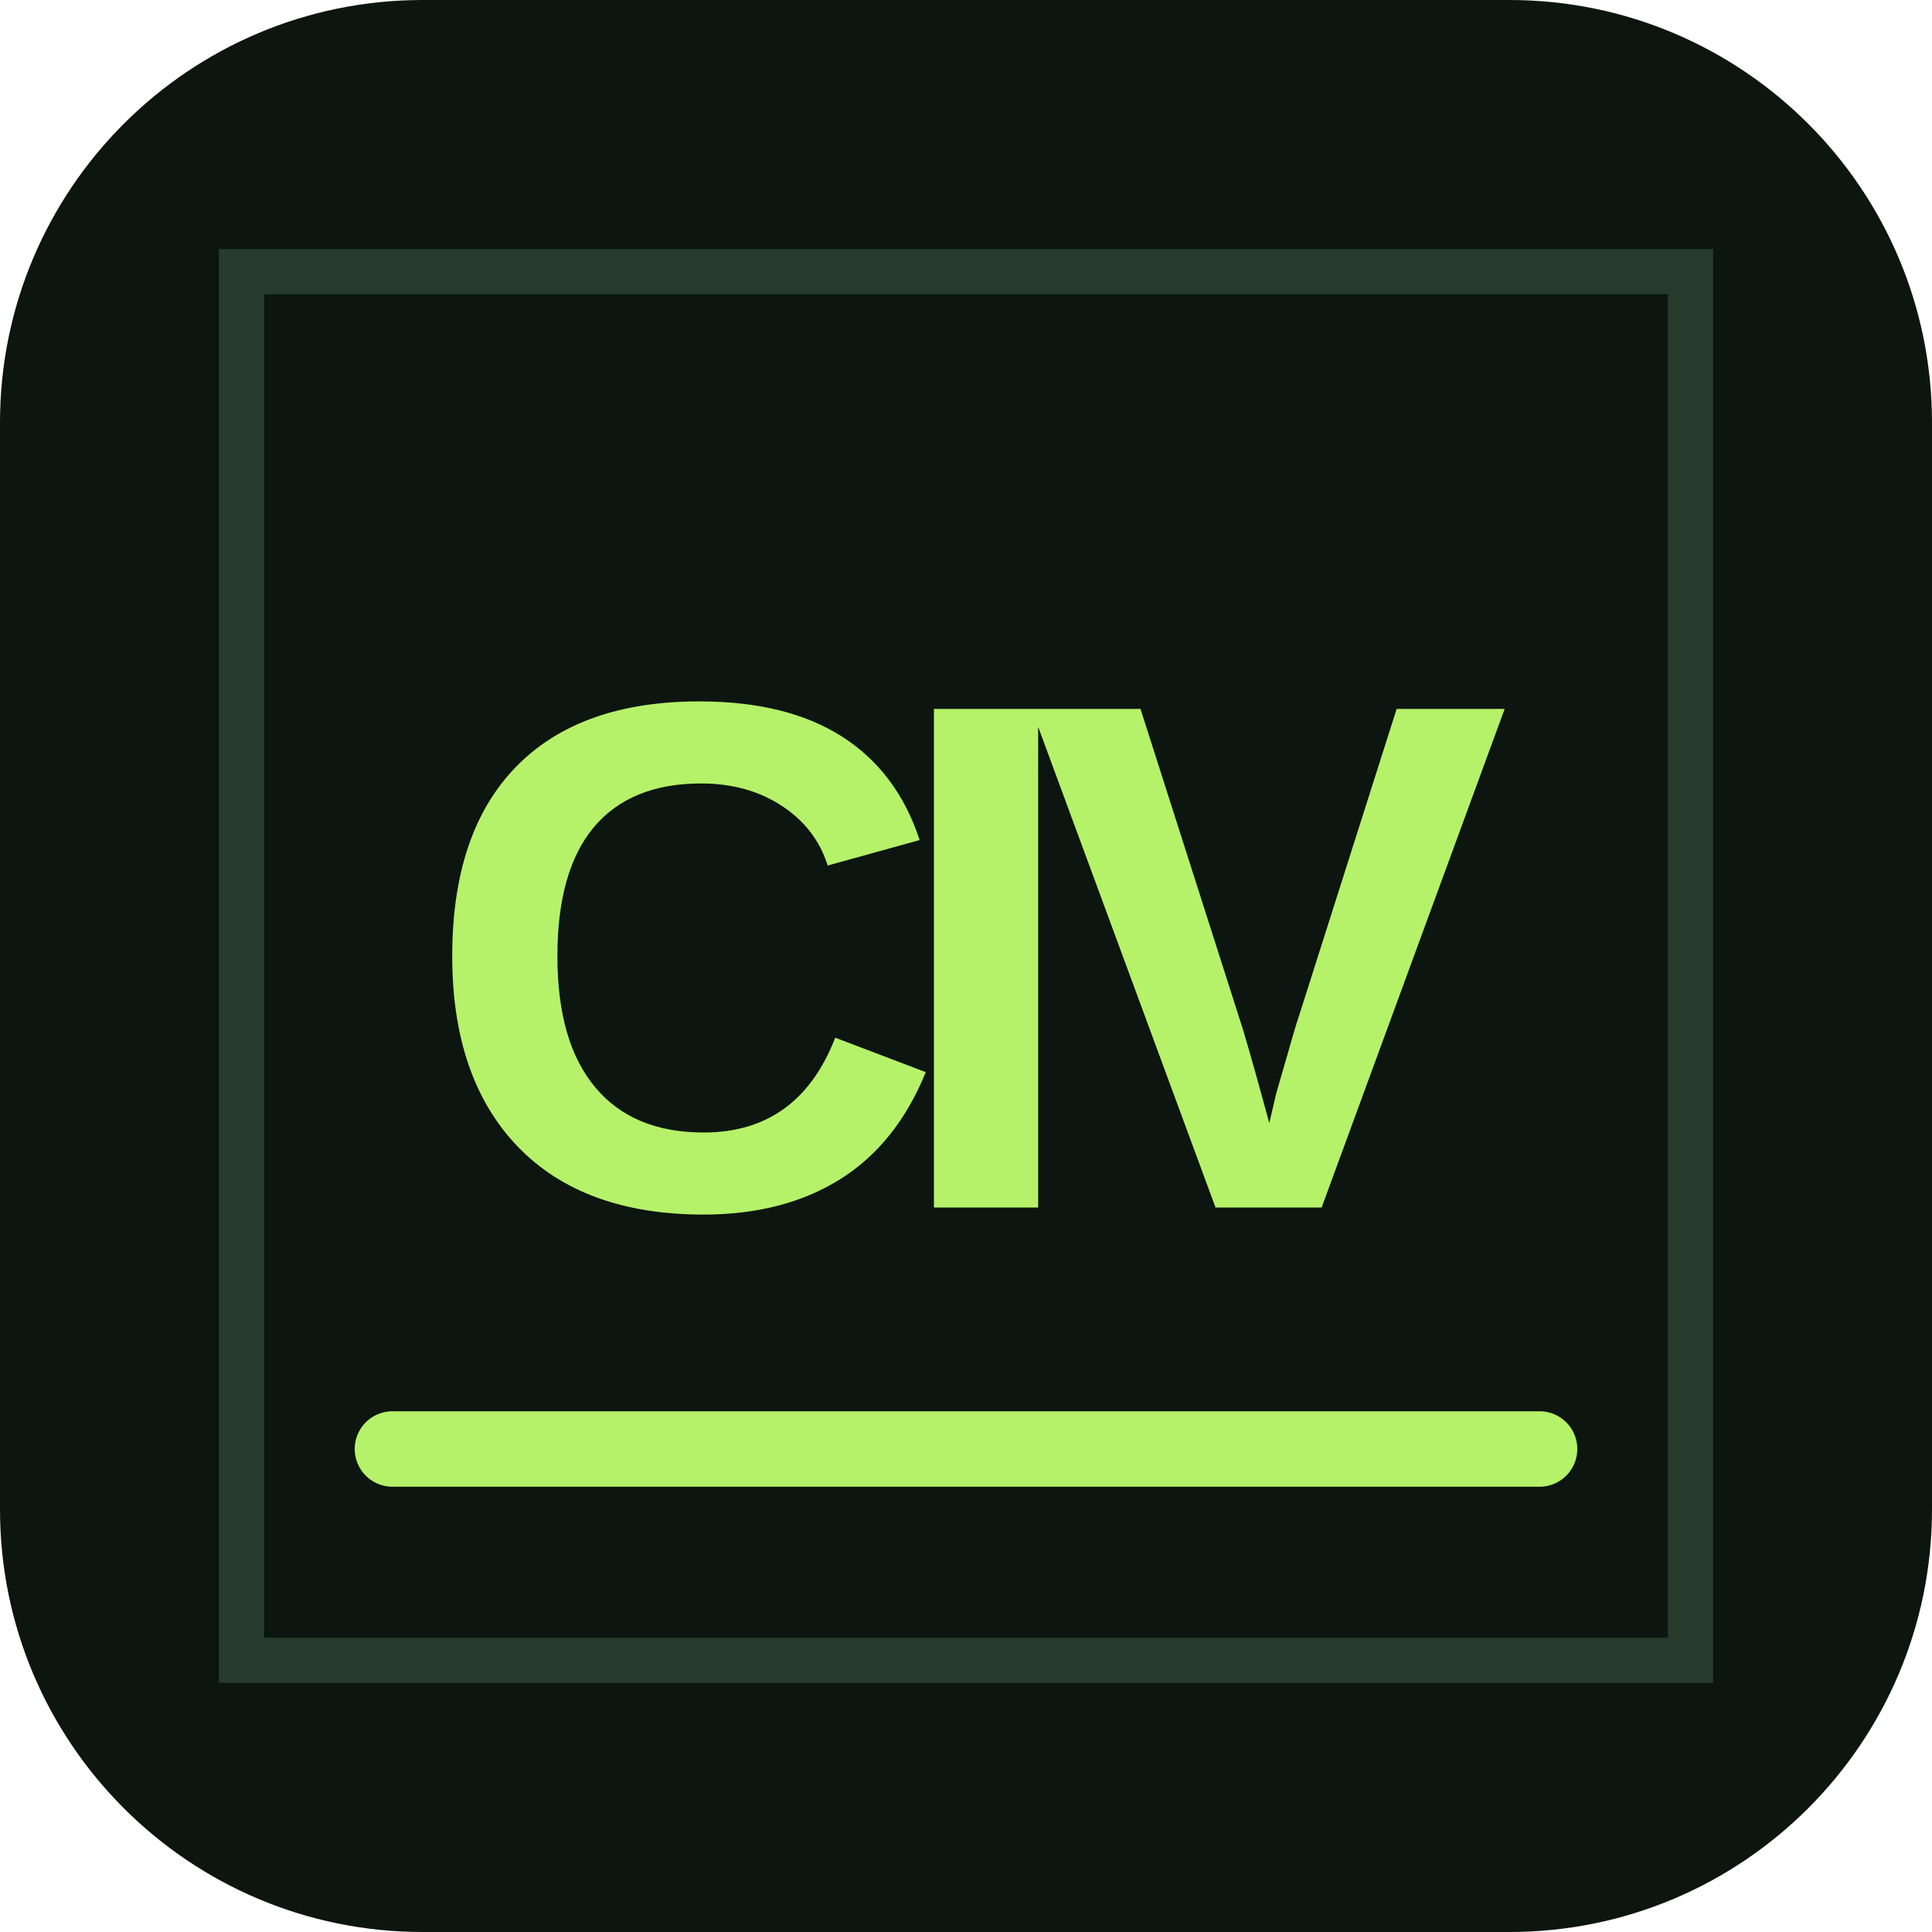
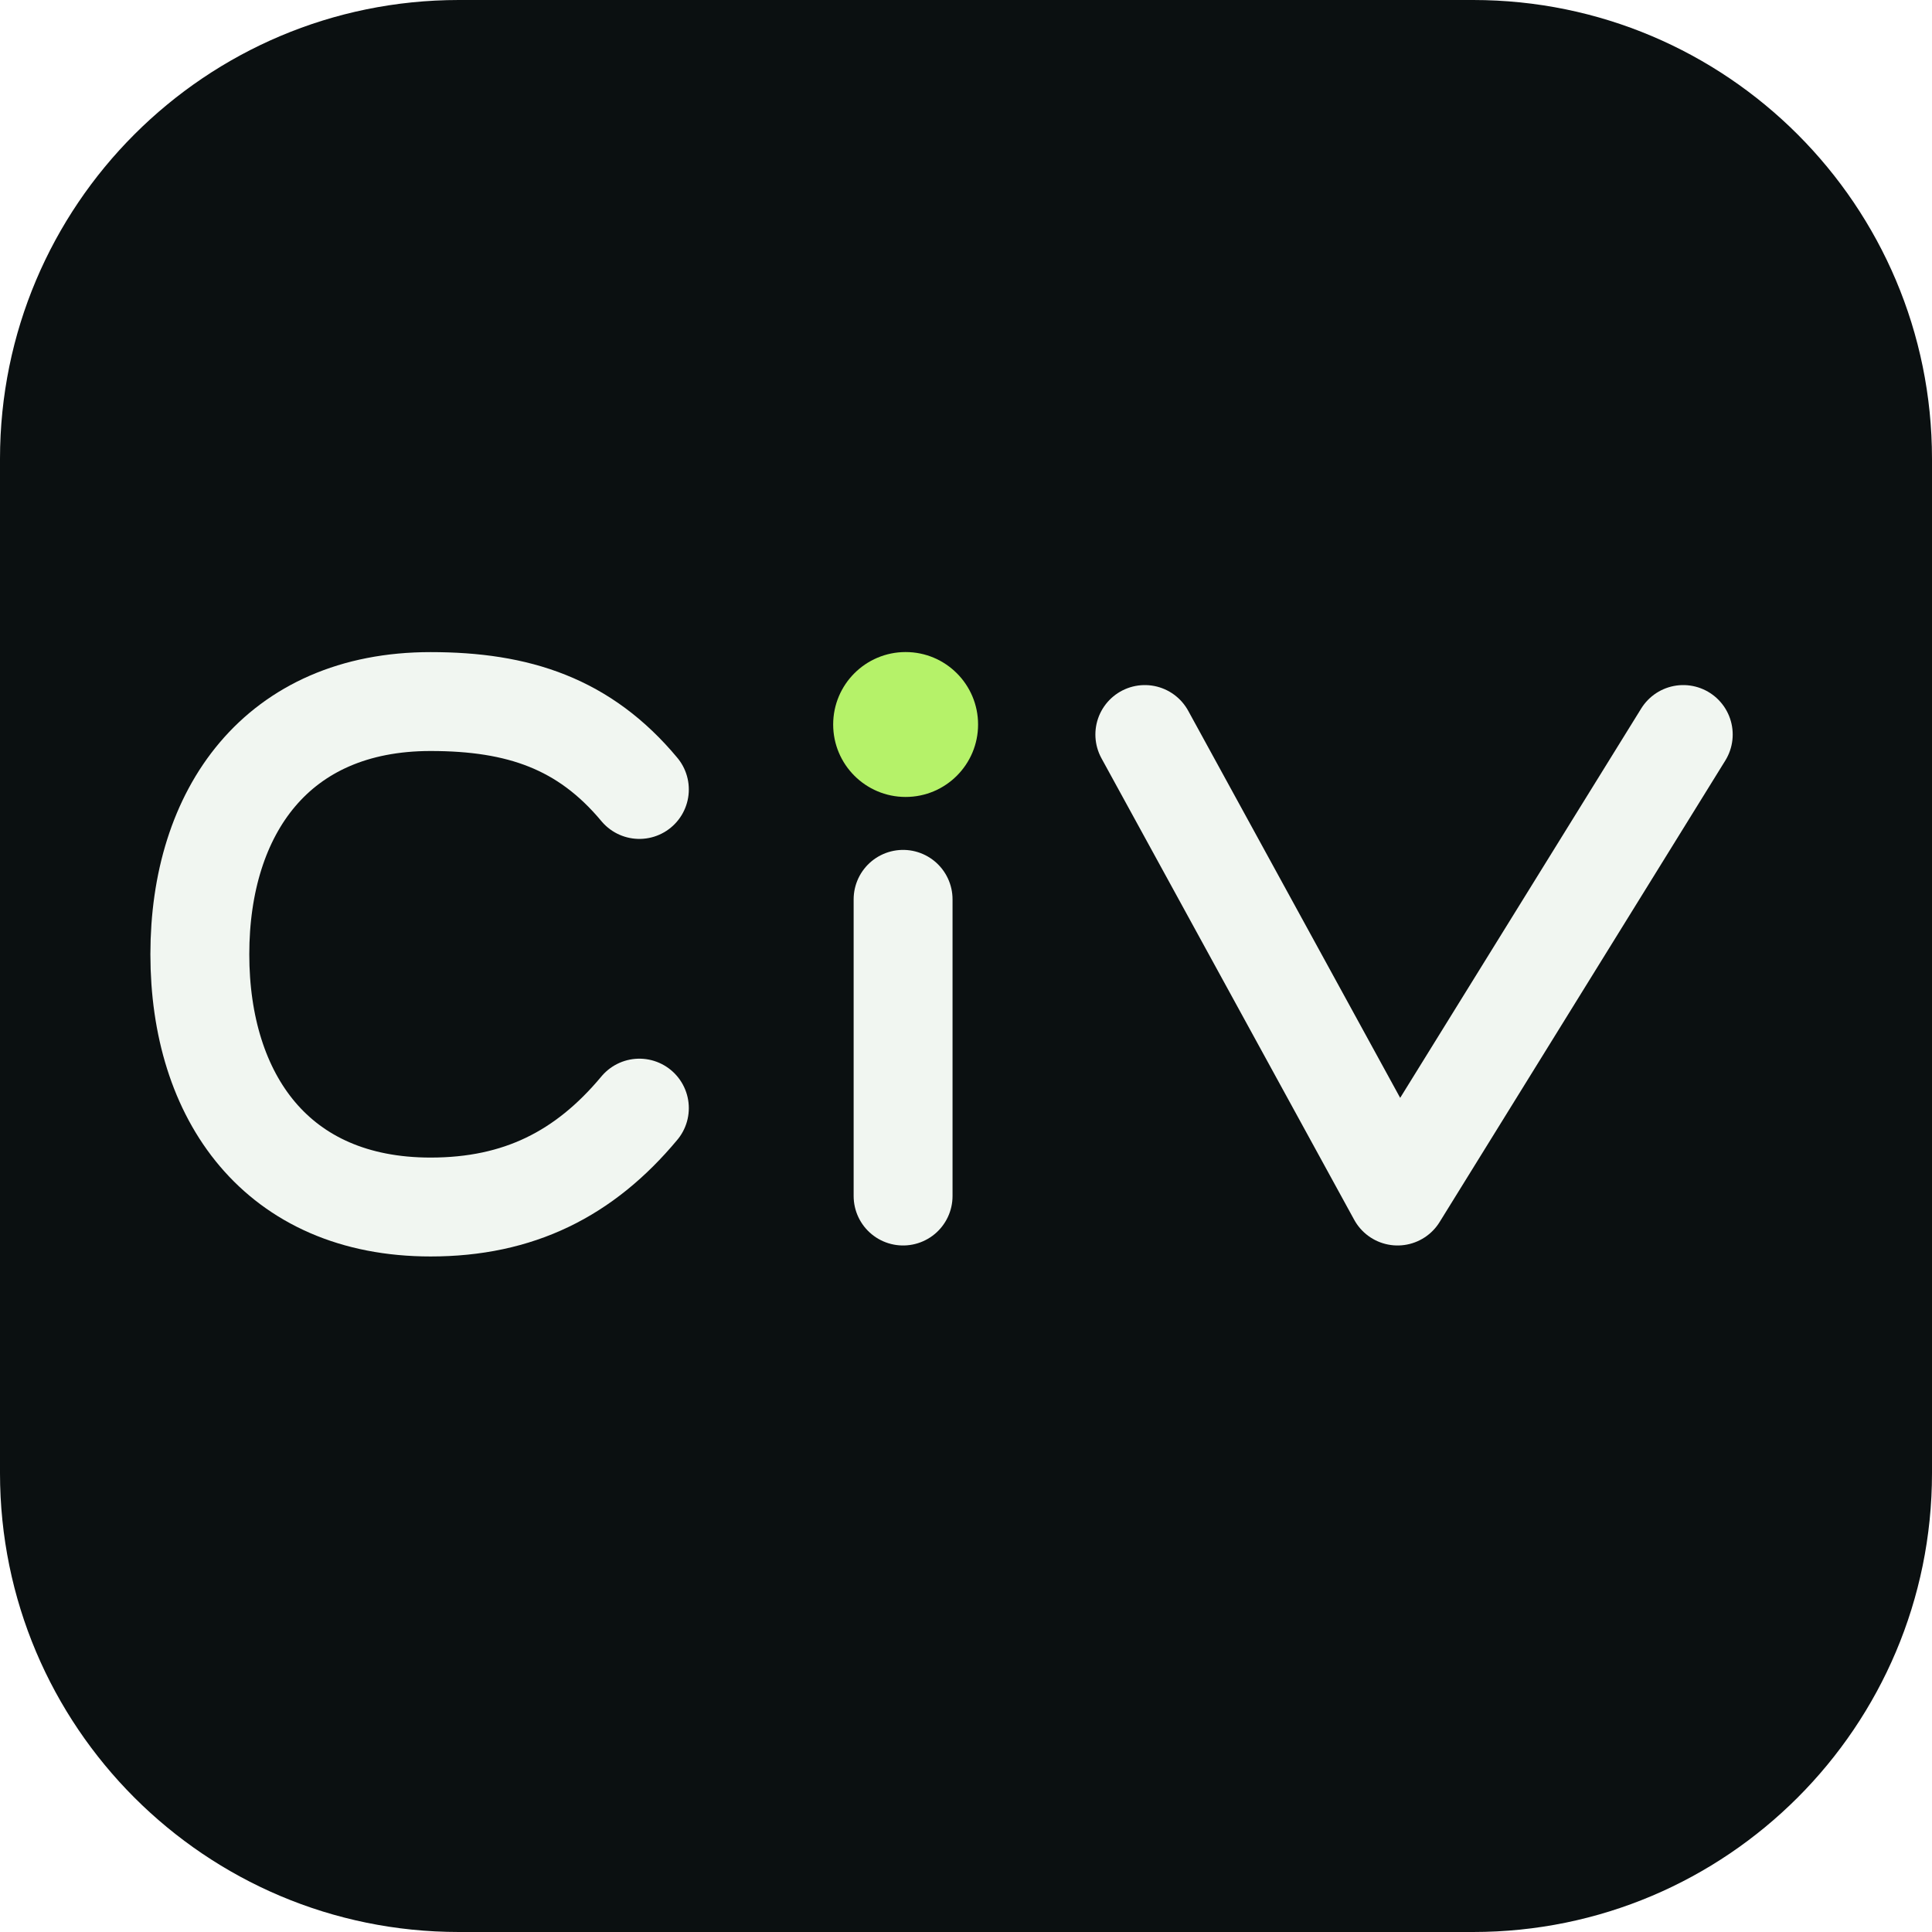
- <svg xmlns="http://www.w3.org/2000/svg" viewBox="0 0 64 64" role="img" aria-label="CIV">
-   <rect width="64" height="64" rx="14" fill="#0c1510" />
-   <path d="M8 9h48v46H8z" fill="none" stroke="#263b2b" stroke-width="1.5" />
-   <text x="32" y="40" text-anchor="middle" font-family="Arial,Helvetica,sans-serif" font-weight="900" font-size="24" letter-spacing="-2" fill="#b5f269">CIV</text>
-   <path d="M13 48h38" stroke="#b5f269" stroke-width="2.5" stroke-linecap="round" />
+ <svg xmlns="http://www.w3.org/2000/svg" viewBox="0 0 160 160">
+   <rect width="160" height="160" rx="38" fill="#0b1011" />
+   <g transform="translate(12 49) scale(.91)" fill="none" stroke="#f1f6f1" stroke-width="9" stroke-linecap="round" stroke-linejoin="round">
+     <path d="M45 18C40 12 34 10 26 10 12 10 5 20 5 33s7 23 21 23c8 0 14-3 19-9" />
+     <path d="M69 28v27" />
+     <path d="m91 13 23 42 26-42" />
+   </g>
+   <circle cx="75" cy="60" r="6" fill="#b5f269" />
</svg>
